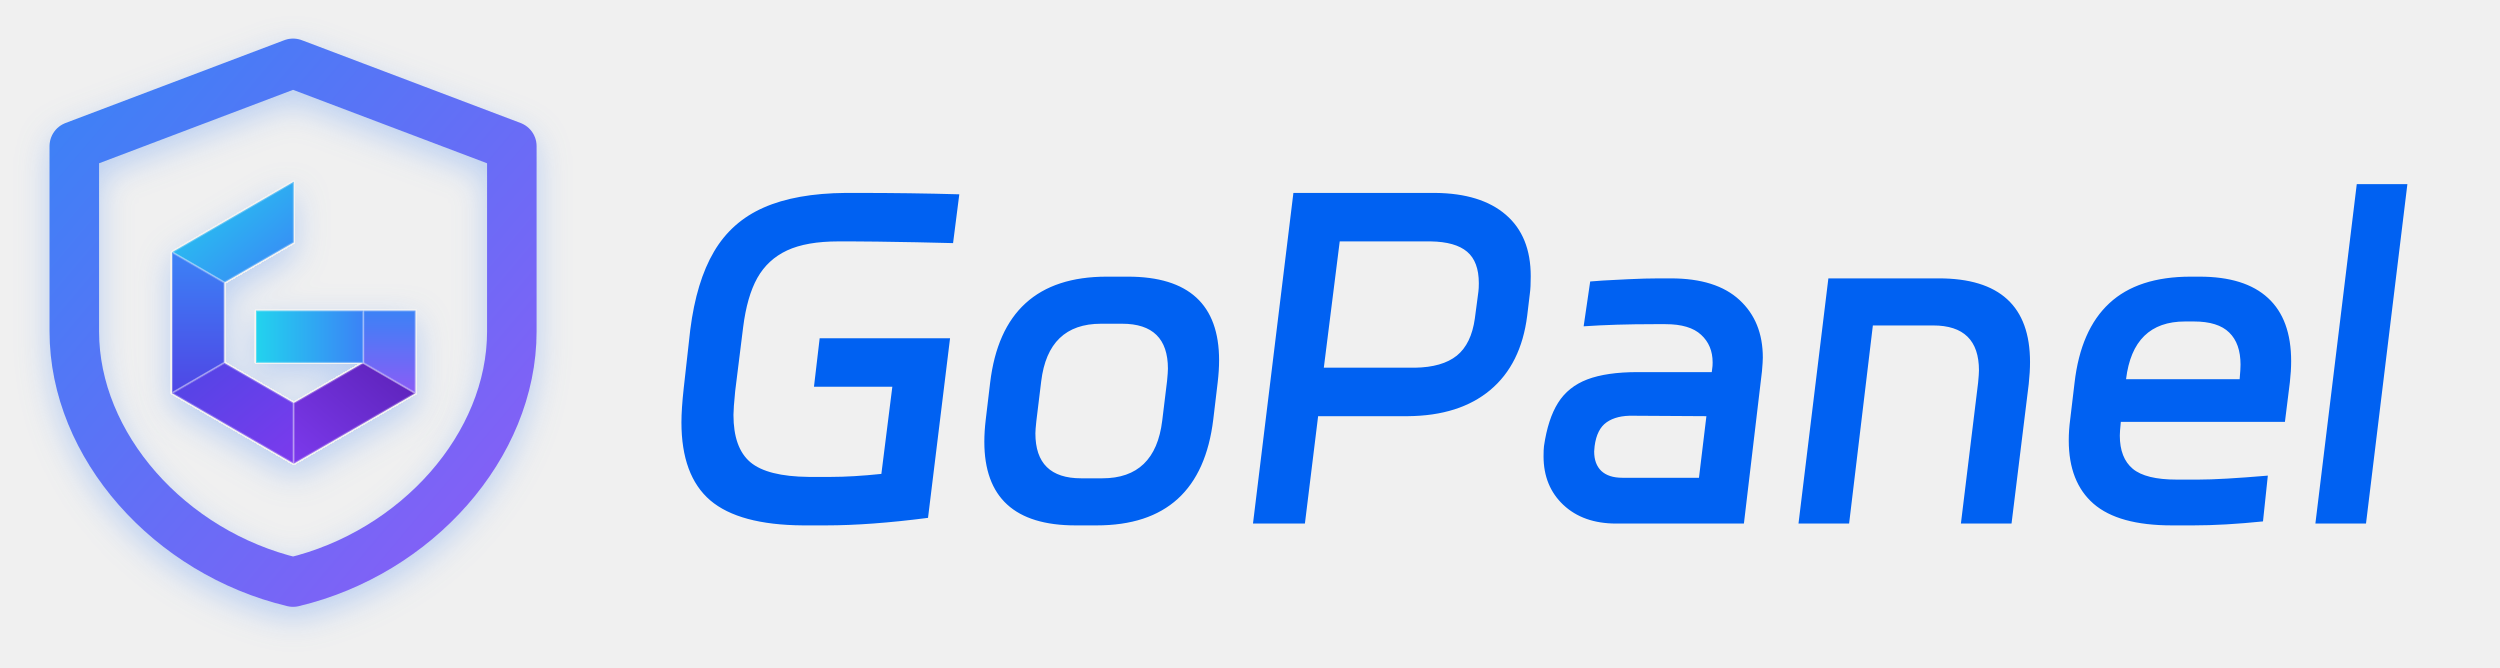
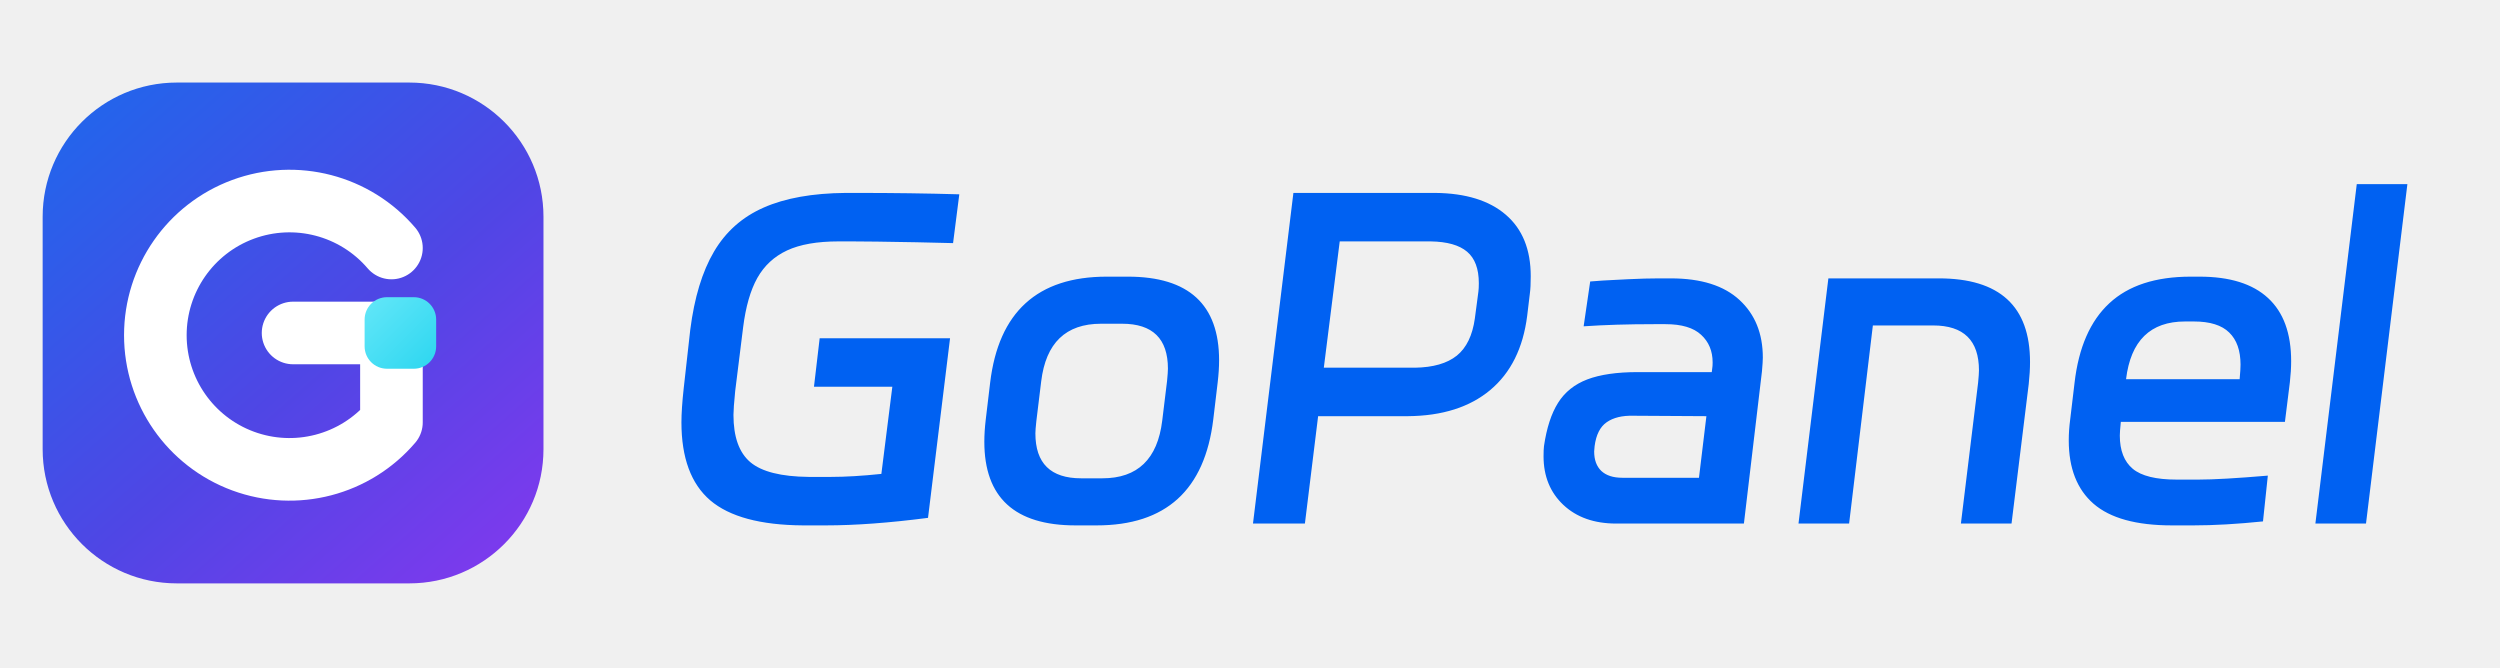
<svg xmlns="http://www.w3.org/2000/svg" viewBox="0 0 1817 485.047" width="1817" height="485.047" fill="none" customFrame="#000000">
  <defs>
-     <g id="pixso_custom_effect_0">
-       <effect x="0" y="8" visibility="visible" fill="rgb(59,130,246)" fill-opacity="0.3" effectType="dropShadow" stdDeviation="36" radius="0" />
-     </g>
-     <filter id="filter_0" width="426" height="485.047" x="0" y="0" filterUnits="userSpaceOnUse" customEffect="url(#pixso_custom_effect_0)" color-interpolation-filters="sRGB">
-       <feFlood flood-opacity="0" result="BackgroundImageFix" />
-       <feOffset dx="0" dy="8" in="SourceAlpha" />
-       <feGaussianBlur stdDeviation="12" />
-       <feColorMatrix type="matrix" values="0 0 0 0 0.231 0 0 0 0 0.51 0 0 0 0 0.965 0 0 0 0.3 0 " />
-       <feBlend result="effect_dropShadow_1" in2="BackgroundImageFix" mode="normal" />
-       <feBlend result="shape" in="SourceGraphic" in2="effect_dropShadow_1" mode="normal" />
-     </filter>
-     <linearGradient id="paint_linear_0" x1="54" x2="425.605" y1="46.04" y2="359.49" gradientUnits="userSpaceOnUse">
-       <stop stop-color="rgb(59,130,246)" offset="0" stop-opacity="1" />
-       <stop stop-color="rgb(139,92,246)" offset="1" stop-opacity="1" />
+     <linearGradient id="icon_background" x1="10" y1="8" x2="54" y2="58" gradientUnits="userSpaceOnUse">
+       <stop stop-color="#2563EB" />
+       <stop offset="0.55" stop-color="#4F46E5" />
+       <stop offset="1" stop-color="#7C3AED" />
    </linearGradient>
-     <g id="pixso_custom_effect_1">
-       <effect x="0" y="8" visibility="visible" fill="rgb(59,130,246)" fill-opacity="0.3" effectType="dropShadow" stdDeviation="36" radius="0" />
-     </g>
-     <filter id="filter_1" width="250.574" height="278.537" x="88.213" y="103.29" filterUnits="userSpaceOnUse" customEffect="url(#pixso_custom_effect_1)" color-interpolation-filters="sRGB">
-       <feFlood flood-opacity="0" result="BackgroundImageFix" />
-       <feColorMatrix result="hardAlpha" in="SourceAlpha" type="matrix" values="0 0 0 0 0 0 0 0 0 0 0 0 0 0 0 0 0 0 127 0 " />
-       <feOffset dx="0" dy="8" in="hardAlpha" />
-       <feGaussianBlur stdDeviation="12" />
-       <feComposite k2="-1" k3="1" in2="hardAlpha" operator="out" />
-       <feColorMatrix type="matrix" values="0 0 0 0 0.231 0 0 0 0 0.51 0 0 0 0 0.965 0 0 0 0.3 0 " />
-       <feBlend result="effect_dropShadow_1" in2="BackgroundImageFix" mode="normal" />
-       <feBlend result="shape" in="SourceGraphic" in2="effect_dropShadow_1" mode="normal" />
-     </filter>
-     <linearGradient id="paint_linear_1" x1="125" x2="197.065" y1="132.04" y2="219.001" gradientUnits="userSpaceOnUse">
-       <stop stop-color="rgb(34,211,238)" offset="0" stop-opacity="1" />
-       <stop stop-color="rgb(59,130,246)" offset="1" stop-opacity="1" />
-     </linearGradient>
-     <linearGradient id="paint_linear_2" x1="125" x2="125" y1="183.29" y2="285.79" gradientUnits="userSpaceOnUse">
-       <stop stop-color="rgb(59,130,246)" offset="0" stop-opacity="1" />
-       <stop stop-color="rgb(79,70,229)" offset="1" stop-opacity="1" />
-     </linearGradient>
-     <linearGradient id="paint_linear_3" x1="125" x2="197.065" y1="263.7" y2="350.66" gradientUnits="userSpaceOnUse">
-       <stop stop-color="rgb(79,70,229)" offset="0" stop-opacity="1" />
-       <stop stop-color="rgb(124,58,237)" offset="1" stop-opacity="1" />
-     </linearGradient>
-     <linearGradient id="paint_linear_4" x1="213.5" x2="285.565" y1="337.04" y2="250.08" gradientUnits="userSpaceOnUse">
-       <stop stop-color="rgb(124,58,237)" offset="0" stop-opacity="1" />
-       <stop stop-color="rgb(91,33,182)" offset="1" stop-opacity="1" />
-     </linearGradient>
-     <linearGradient id="paint_linear_5" x1="263.945" x2="263.945" y1="285.79" y2="225.704" gradientUnits="userSpaceOnUse">
-       <stop stop-color="rgb(139,92,246)" offset="0" stop-opacity="1" />
-       <stop stop-color="rgb(59,130,246)" offset="1" stop-opacity="1" />
-     </linearGradient>
-     <linearGradient id="paint_linear_6" x1="263.945" x2="186.065" y1="225.704" y2="225.704" gradientUnits="userSpaceOnUse">
-       <stop stop-color="rgb(59,130,246)" offset="0" stop-opacity="1" />
-       <stop stop-color="rgb(34,211,238)" offset="1" stop-opacity="1" />
+     <linearGradient id="icon_accent" x1="39" y1="28" x2="49" y2="38" gradientUnits="userSpaceOnUse">
+       <stop stop-color="#67E8F9" />
+       <stop offset="1" stop-color="#22D3EE" />
    </linearGradient>
  </defs>
  <g id="组合 12">
    <path id="" d="M603.781 346.618Q619.797 346.618 640.578 344.431L648.547 281.072L591.594 281.072L595.734 245.837L690.5 245.837L674.484 376.384Q632.219 381.853 600.266 381.853L583.625 381.853Q537.219 381.54 516.203 363.65Q495.266 345.681 495.266 306.931Q495.266 297.322 496.906 282.322L501.672 239.743Q506.125 204.587 518.938 182.868Q531.75 161.072 555.109 150.837Q578.469 140.525 614.641 140.212L623.312 140.212Q661.984 140.212 697.219 141.228L692.688 176.697L666.125 176.072Q632.219 175.447 619.094 175.447L609.484 175.447Q586.125 175.447 572.062 182.009Q558 188.572 550.422 202.009Q542.922 215.447 540.109 237.868L534.328 284.275Q533.078 297.009 533.078 301.54Q533.078 325.525 545.344 335.915Q557.688 346.306 587.766 346.618L603.781 346.618ZM719.631 278.181Q728.849 201.072 804.396 201.072L819.787 201.072Q886.037 201.072 886.037 261.853Q886.037 269.197 885.021 277.868L881.818 304.743Q872.521 381.853 797.052 381.853L781.662 381.853Q715.412 381.853 715.412 321.072Q715.412 313.65 716.427 305.056L719.631 278.181ZM801.193 347.634Q839.631 347.634 844.709 305.681L848.224 276.853Q848.849 270.447 848.849 267.947Q848.849 235.29 815.568 235.29L800.256 235.29Q761.818 235.29 756.74 277.165L753.224 305.993Q752.521 312.4 752.521 314.978Q752.521 347.634 785.802 347.634L801.193 347.634ZM1043.09 140.212Q1076.37 140.525 1094.42 156.072Q1112.54 171.618 1112.54 200.759Q1112.54 208.728 1111.92 213.181L1109.96 229.509Q1105.51 264.743 1083.09 283.493Q1060.75 302.165 1023.25 302.478L958.011 302.478L948.402 380.525L910.667 380.525L940.042 140.212L1043.09 140.212ZM1028.4 267.243Q1048.25 266.931 1058.79 258.493Q1069.34 249.978 1071.92 231.462L1074.5 211.931Q1074.81 209.665 1074.81 205.837Q1074.81 190.134 1066.29 182.947Q1057.85 175.759 1039.89 175.447L973.714 175.447L962.152 267.243L1028.4 267.243ZM1174.66 380.525Q1150.67 380.525 1136.22 366.931Q1121.85 353.337 1121.85 331.618Q1121.85 326.775 1122.16 324.275Q1125.05 304.431 1132.39 292.79Q1139.74 281.072 1153.64 275.759Q1167.63 270.447 1190.28 270.447L1244.11 270.447L1244.42 267.947Q1244.74 266.306 1244.74 263.415Q1244.74 250.993 1236.38 243.337Q1228.1 235.603 1210.52 235.603L1202.16 235.603Q1173.64 235.603 1150.99 237.165L1155.75 204.587L1165.05 203.884Q1170.13 203.572 1183.1 202.947Q1196.06 202.322 1205.67 202.322L1214.35 202.322Q1247.31 202.322 1264.27 218.025Q1281.22 233.65 1281.22 259.9Q1281.22 262.79 1280.6 269.822L1267.47 380.525L1174.66 380.525ZM1158.64 328.103Q1158.64 337.322 1163.88 342.322Q1169.19 347.243 1179.11 347.243L1234.81 347.243L1240.21 302.478L1187.16 302.165Q1174.97 301.853 1167.78 306.853Q1160.6 311.775 1158.96 324.275L1158.64 328.103ZM1361.2 236.54L1343.93 380.525L1307.14 380.525L1328.86 202.322L1409.17 202.322Q1475.42 202.322 1475.42 263.103Q1475.42 270.447 1474.48 279.118L1461.98 380.525L1425.18 380.525L1437.68 278.181Q1438.31 271.775 1438.31 269.197Q1438.31 236.54 1405.03 236.54L1361.2 236.54ZM1598.65 201.072Q1631.62 201.072 1648.42 216.618Q1665.21 232.087 1665.21 262.478Q1665.21 269.509 1664.27 277.868L1660.68 306.618L1541.38 306.618L1541.38 306.931Q1540.68 313.962 1540.68 316.54Q1540.68 332.868 1550.13 340.759Q1559.59 348.572 1582.01 348.572L1597.71 348.572Q1614.35 348.572 1648.26 345.681L1644.74 378.962Q1616.54 381.853 1594.2 381.853L1578.49 381.853Q1539.74 381.853 1521.62 366.15Q1503.57 350.447 1503.57 320.056Q1503.57 312.712 1504.59 305.056L1507.79 278.181Q1512.24 239.743 1533.02 220.447Q1553.81 201.072 1592.24 201.072L1598.65 201.072ZM1627.79 275.603L1627.79 275.29Q1628.42 268.259 1628.42 265.056Q1628.42 249.665 1620.21 241.697Q1612.09 233.65 1594.51 233.65L1588.1 233.65Q1550.29 233.65 1545.21 275.603L1627.79 275.603ZM1682.82 380.525L1712.9 133.806L1749.69 133.806L1719.61 380.525L1682.82 380.525Z" fill="rgb(0,97,242)" fill-rule="nonzero" />
-     <g filter="url(#filter_0)">
-       <path id="矢量 46" d="M54 106.234L54 240.876C54 324.038 123.331 401.656 213 423.04C302.669 401.656 372 324.038 372 240.876L372 106.234L213 46.04L54 106.234Z" fill-rule="nonzero" stroke="url(#paint_linear_0)" stroke-linejoin="round" stroke-width="36" />
-     </g>
-     <g id="组合 11" filter="url(#filter_1)">
-       <path id="矢量 47" d="M213.5 132.04L125 183.29L163.055 205.381L213.5 176.221L213.5 132.04Z" fill="url(#paint_linear_1)" fill-rule="nonzero" />
-       <path id="矢量 47" d="M125 183.29L163.055 205.381L213.5 176.221L213.5 132.04L125 183.29Z" fill-rule="nonzero" stroke="rgb(255,255,255)" stroke-opacity="0.25" stroke-linejoin="round" stroke-width="1.5" />
-       <path id="矢量 48" d="M125 183.29L125 285.79L163.055 263.7L163.055 205.381L125 183.29Z" fill="url(#paint_linear_2)" fill-rule="nonzero" />
-       <path id="矢量 48" d="M125 285.79L163.055 263.7L163.055 205.381L125 183.29L125 285.79Z" fill-rule="nonzero" stroke="rgb(255,255,255)" stroke-opacity="0.25" stroke-linejoin="round" stroke-width="1.5" />
-       <path id="矢量 49" d="M125 285.79L213.5 337.04L213.5 292.859L163.055 263.7L125 285.79Z" fill="url(#paint_linear_3)" fill-rule="nonzero" />
-       <path id="矢量 49" d="M213.5 337.04L213.5 292.859L163.055 263.7L125 285.79L213.5 337.04Z" fill-rule="nonzero" stroke="rgb(255,255,255)" stroke-opacity="0.25" stroke-linejoin="round" stroke-width="1.5" />
-       <path id="矢量 50" d="M213.5 337.04L302 285.79L263.945 263.7L213.5 292.859L213.5 337.04Z" fill="url(#paint_linear_4)" fill-rule="nonzero" />
-       <path id="矢量 50" d="M302 285.79L263.945 263.7L213.5 292.859L213.5 337.04L302 285.79Z" fill-rule="nonzero" stroke="rgb(255,255,255)" stroke-opacity="0.25" stroke-linejoin="round" stroke-width="1.5" />
-       <path id="矢量 51" d="M302 285.79L302 225.704L263.945 225.704L263.945 263.7L302 285.79Z" fill="url(#paint_linear_5)" fill-rule="nonzero" />
-       <path id="矢量 51" d="M302 225.704L263.945 225.704L263.945 263.7L302 285.79L302 225.704Z" fill-rule="nonzero" stroke="rgb(255,255,255)" stroke-opacity="0.25" stroke-linejoin="round" stroke-width="1.5" />
-       <path id="矢量 52" d="M263.945 225.704L186.065 225.704L186.065 263.7L263.945 263.7L263.945 225.704Z" fill="url(#paint_linear_6)" fill-rule="nonzero" />
-       <path id="矢量 52" d="M186.065 225.704L186.065 263.7L263.945 263.7L263.945 225.704L186.065 225.704Z" fill-rule="nonzero" stroke="rgb(255,255,255)" stroke-opacity="0.25" stroke-linejoin="round" stroke-width="1.5" />
+     <g transform="translate(5 34) scale(6.5)">
+       <rect x="4" y="4" width="56" height="56" rx="15" fill="url(#icon_background)" />
+       <path d="M43 22.5A15 15 0 1 0 43 42V32H32" fill="none" stroke="#FFFFFF" stroke-width="7" stroke-linecap="round" stroke-linejoin="round" />
+       <rect x="40" y="28" width="8" height="8" rx="2.5" fill="url(#icon_accent)" />
    </g>
  </g>
</svg>
